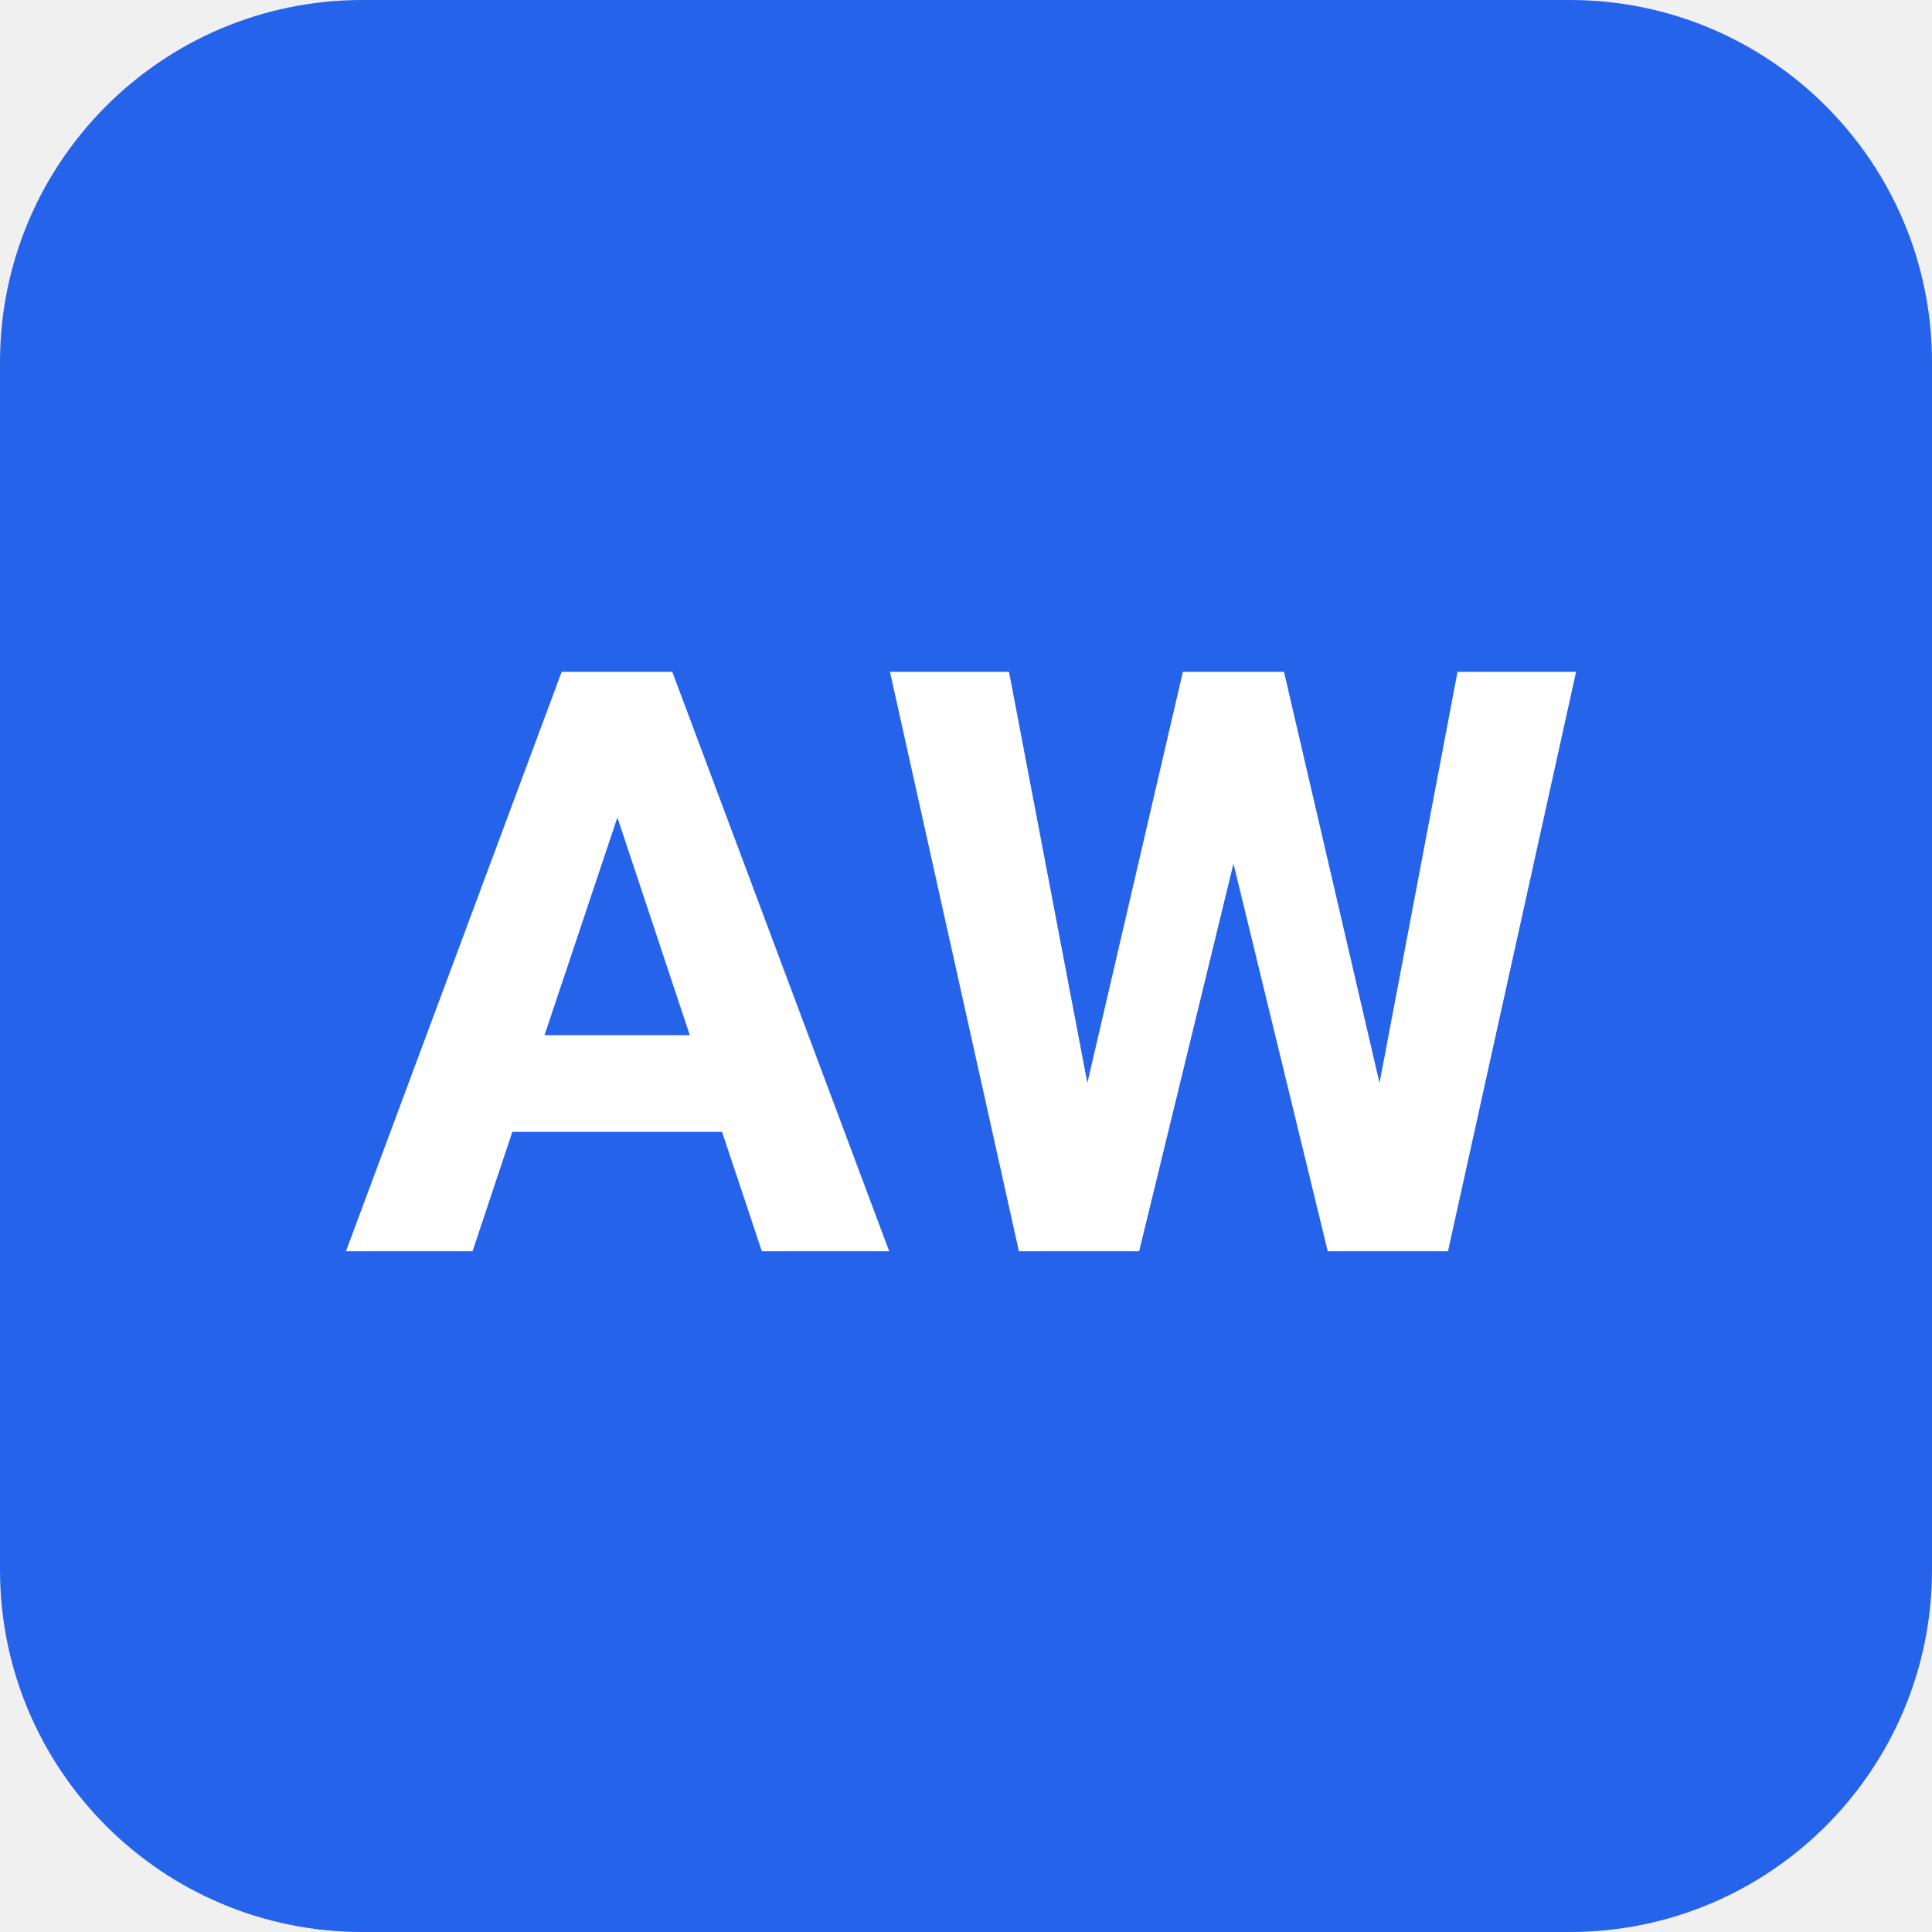
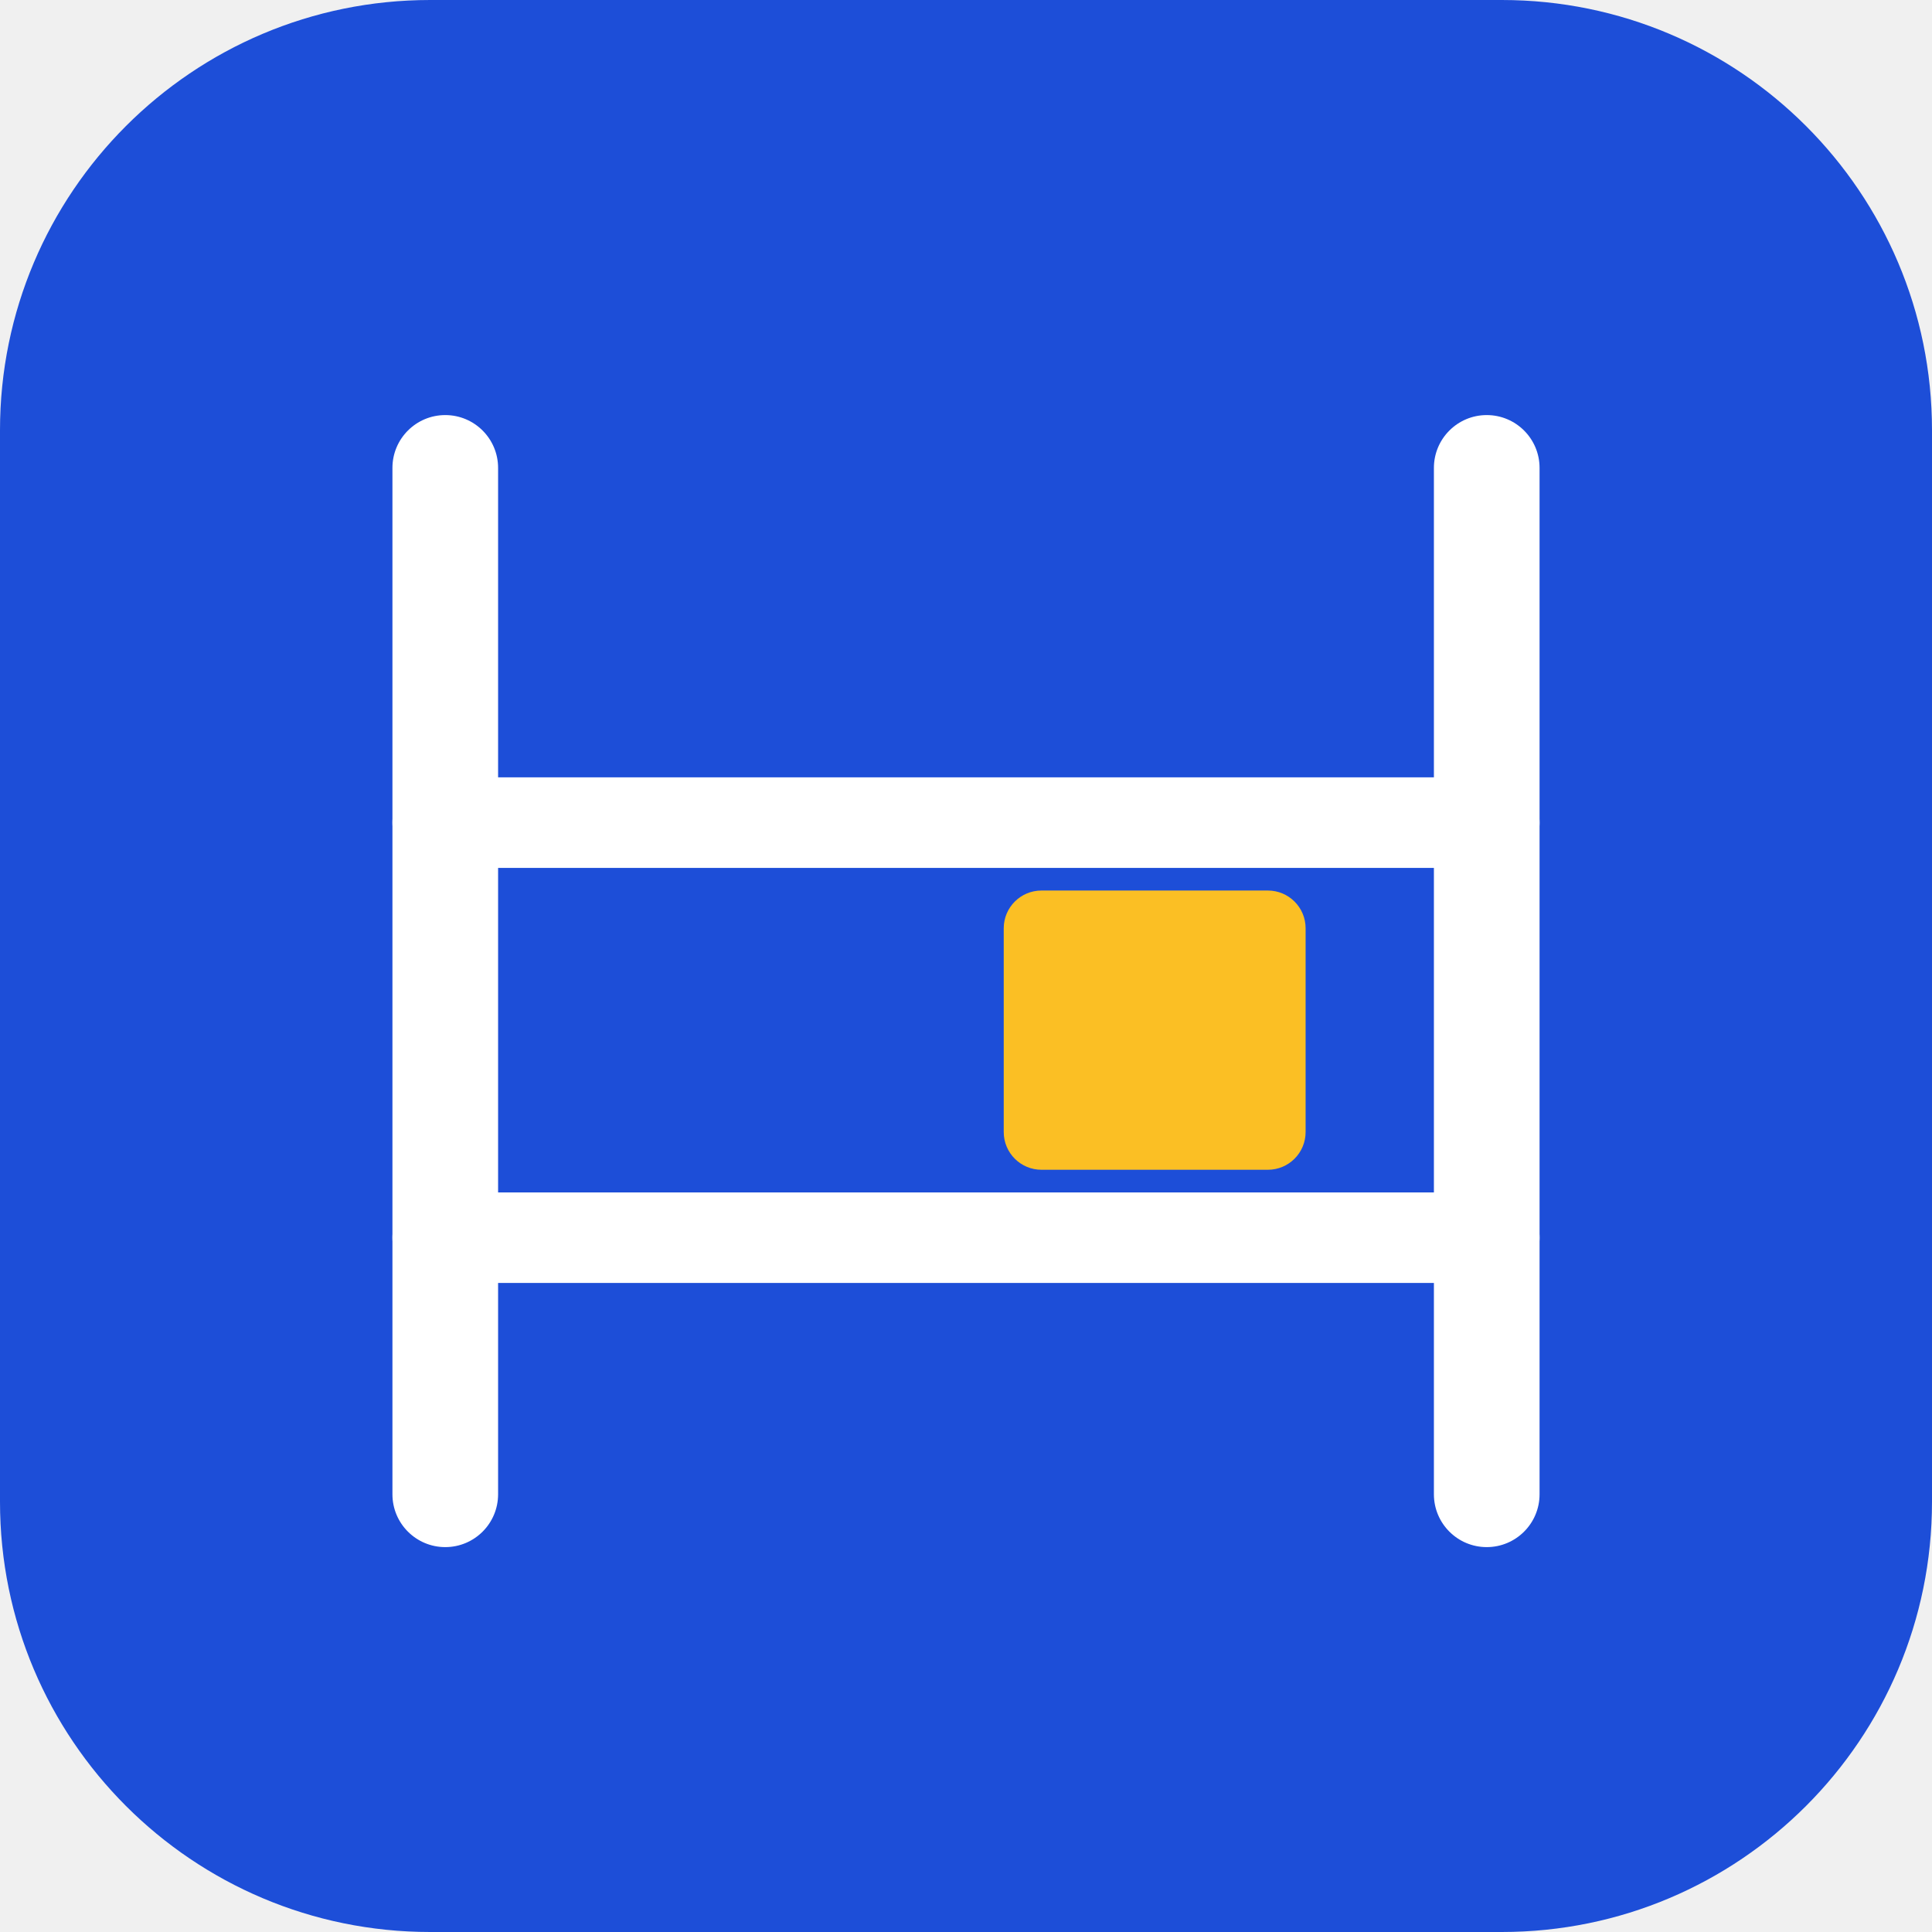
<svg xmlns="http://www.w3.org/2000/svg" viewBox="0 0 512 512">
-   <rect width="512" height="512" rx="96" fill="#2563eb" />
-   <text x="256" y="256" dy=".35em" text-anchor="middle" font-family="Roboto,Arial,Helvetica,sans-serif" font-weight="700" font-size="216" fill="#fff">AW</text>
+   <rect width="512" height="512" rx="114" fill="#1D4ED8" />
+   <g fill="#FFFFFF">
+     <rect x="104" y="110" width="28" height="300" rx="14" />
+     <rect x="380" y="110" width="28" height="300" rx="14" />
+     <rect x="104" y="206" width="304" height="24" rx="12" />
+     <rect x="104" y="316" width="304" height="24" rx="12" />
+   </g>
+   <rect x="266" y="236" width="80" height="74" rx="10" fill="#FBBF24" />
</svg>
